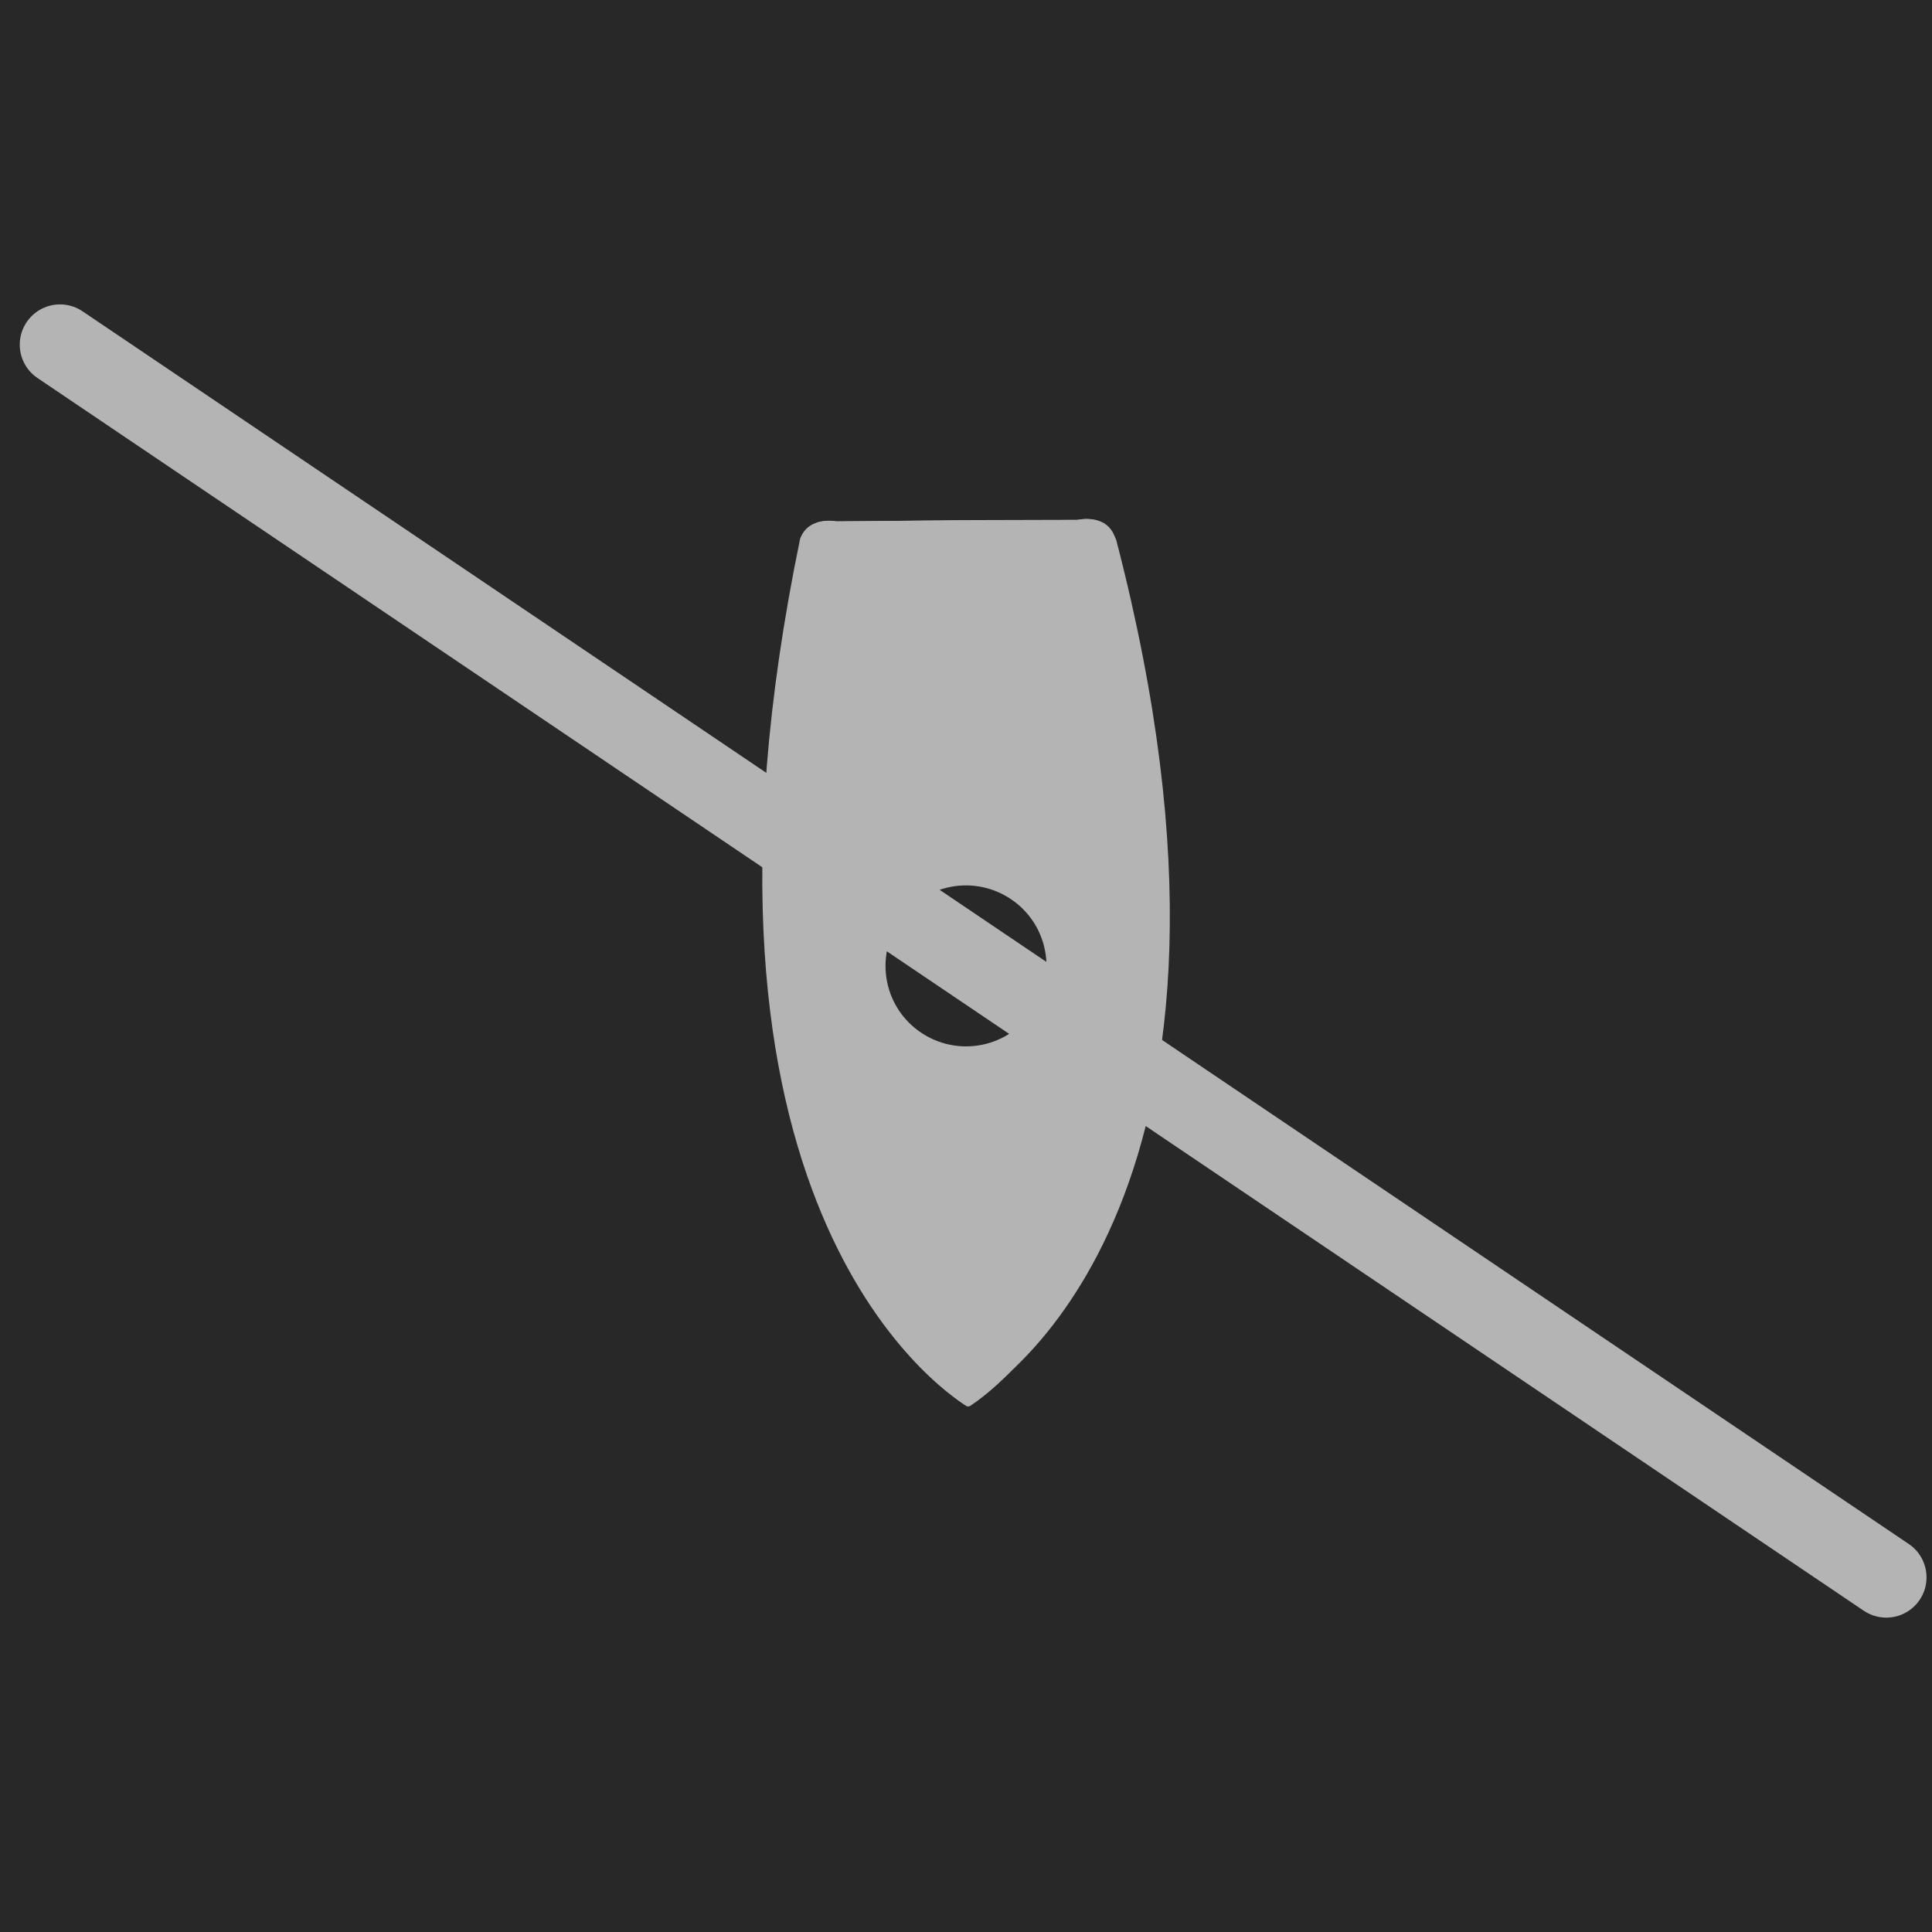
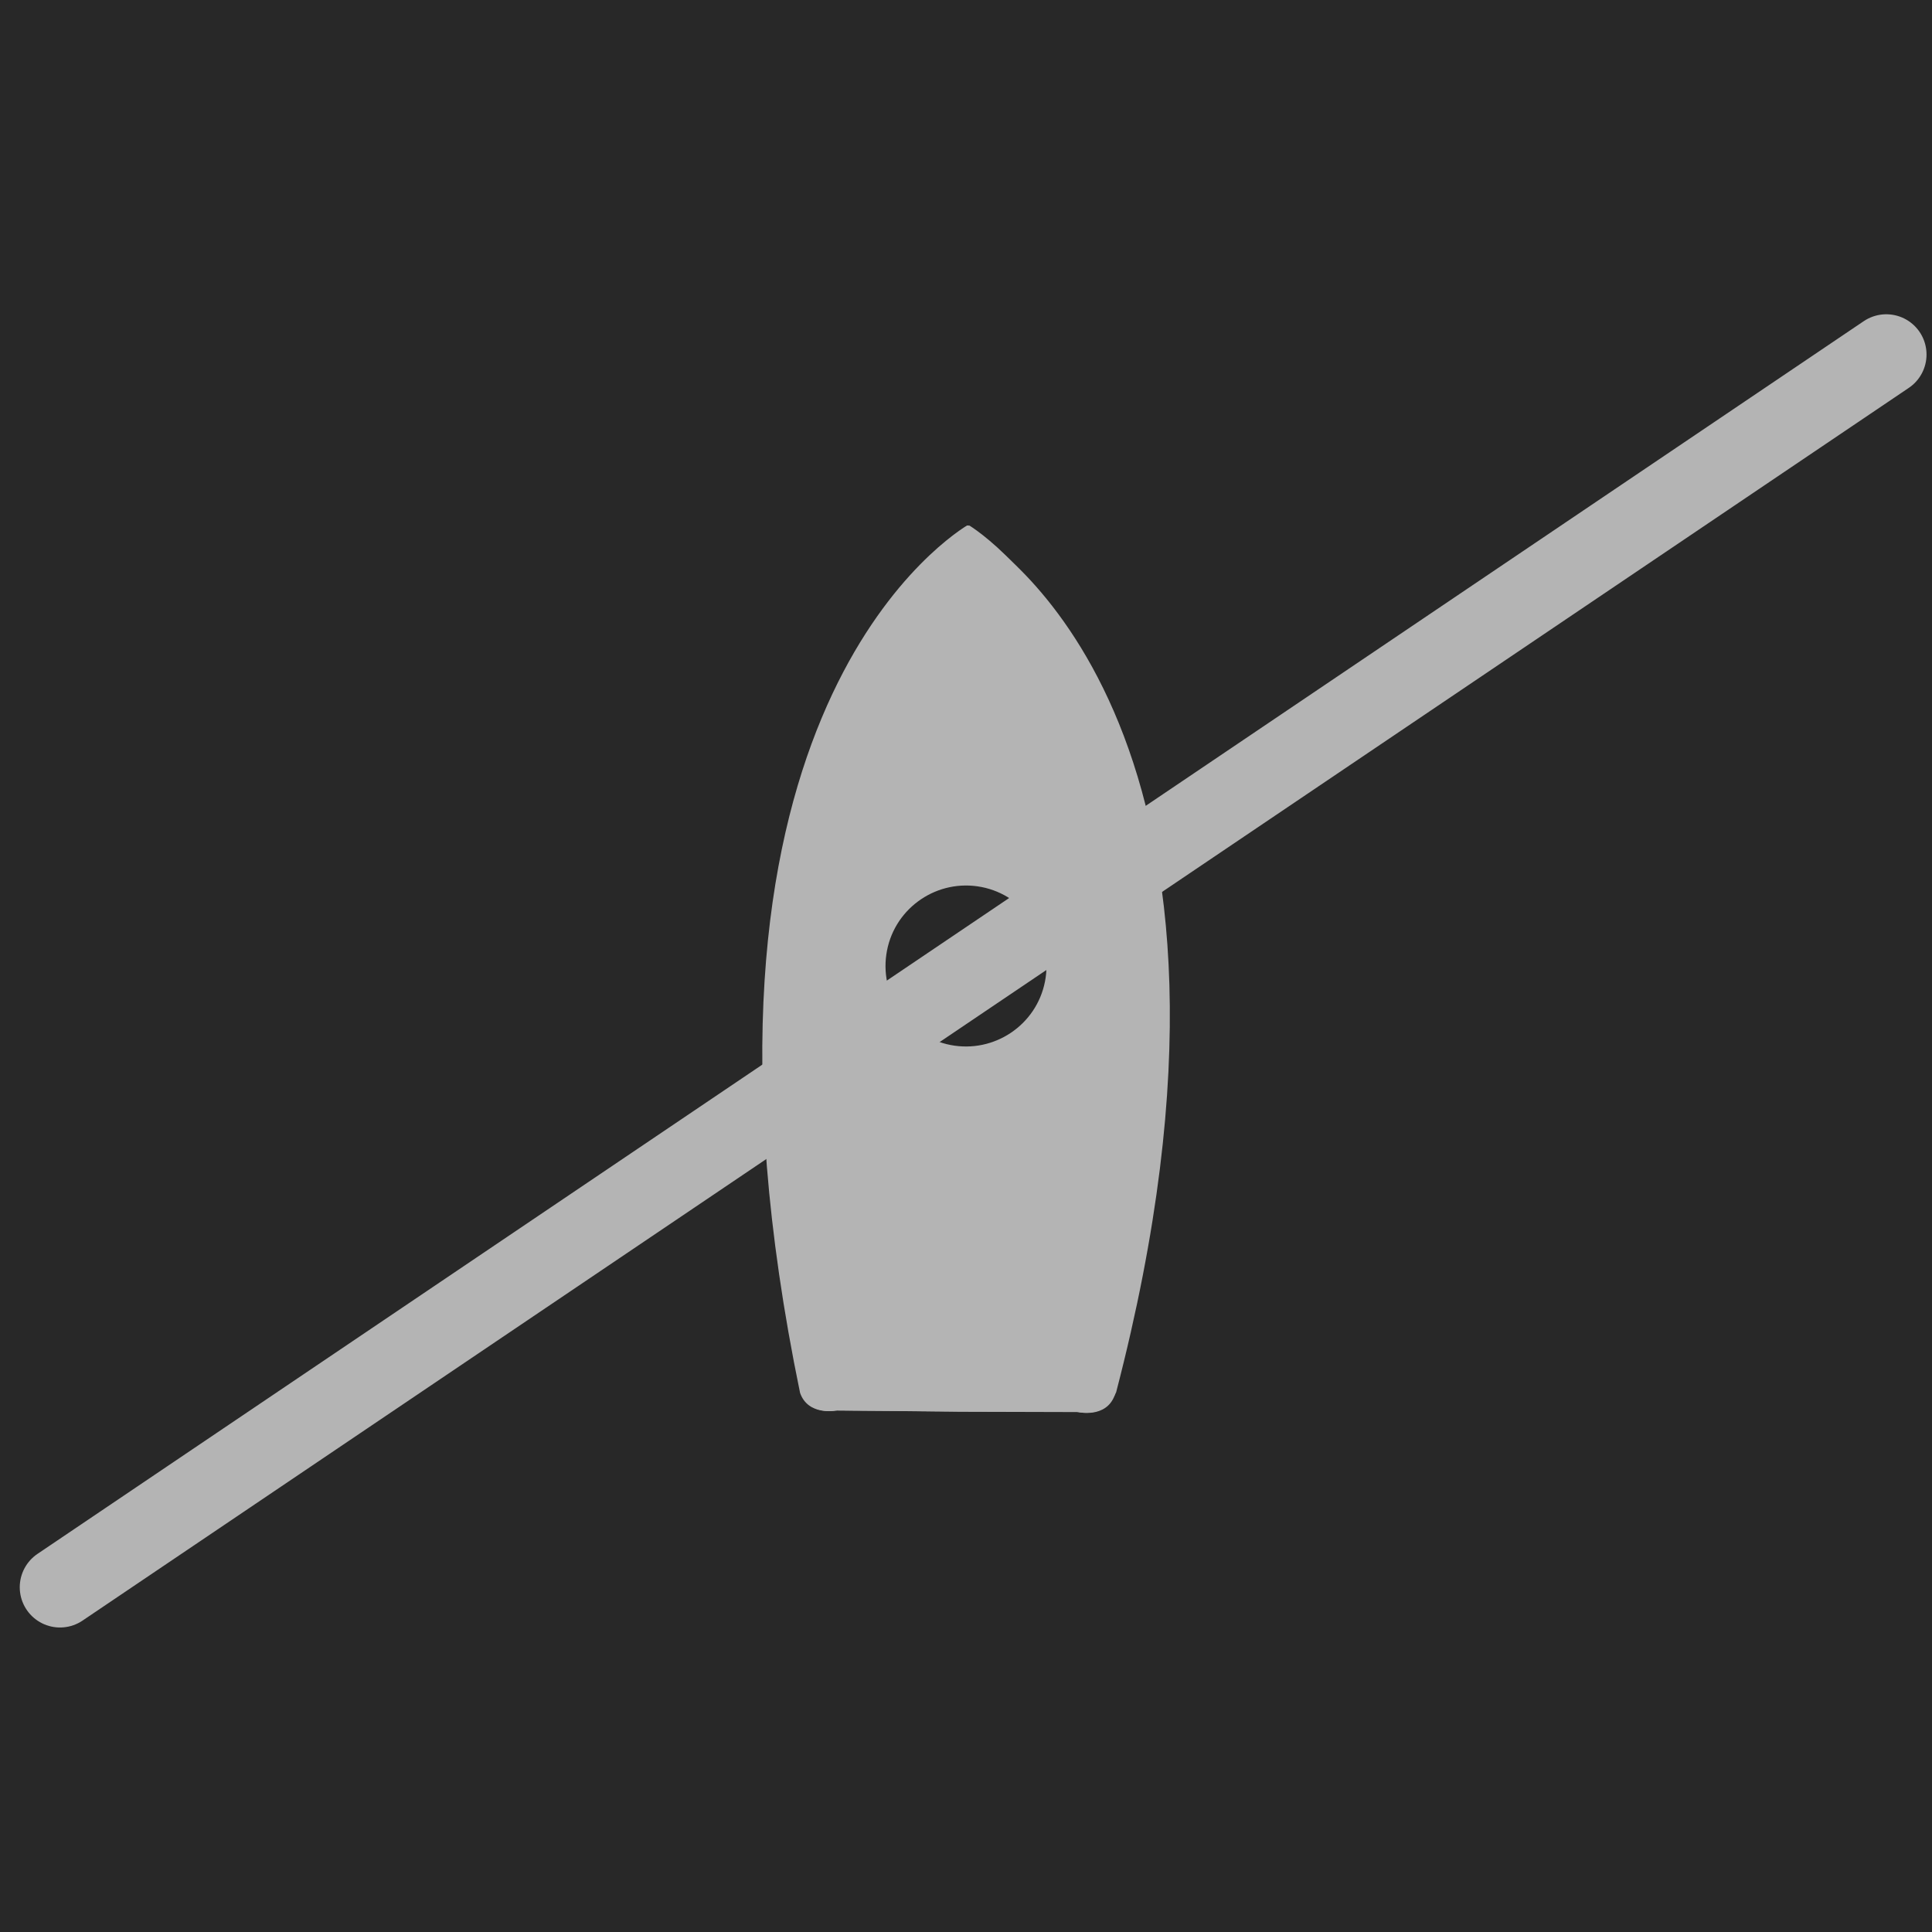
- <svg xmlns="http://www.w3.org/2000/svg" stroke-width="0.501" stroke-linejoin="bevel" fill-rule="evenodd" version="1.1" overflow="visible" width="18pt" height="18pt" viewBox="0 0 18 18">
-   <defs>
+ <svg xmlns="http://www.w3.org/2000/svg" stroke-width="0.501" stroke-linejoin="bevel" fill-rule="evenodd" version="1.1" overflow="visible" width="18pt" height="18pt" viewBox="0 0 18 18" id="svg7493">
+   <defs id="defs7463">
    <marker id="DefaultArrow2" markerUnits="strokeWidth" viewBox="0 0 1 1" markerWidth="1" markerHeight="1" overflow="visible" orient="auto">
-       <g transform="scale(0.009259259)">
-         <path d="M -9 54 L -9 -54 L 117 0 z" />
+       <g transform="scale(0.009259259)" id="g7388">
+         <path d="M -9 54 L -9 -54 L 117 0 z" id="path7386" />
      </g>
    </marker>
    <marker id="DefaultArrow3" markerUnits="strokeWidth" viewBox="0 0 1 1" markerWidth="1" markerHeight="1" overflow="visible" orient="auto">
-       <g transform="scale(0.009259259)">
-         <path d="M -27 54 L -9 0 L -27 -54 L 135 0 z" />
+       <g transform="scale(0.009259259)" id="g7393">
+         <path d="M -27 54 L -9 0 L -27 -54 L 135 0 z" id="path7391" />
      </g>
    </marker>
    <marker id="DefaultArrow4" markerUnits="strokeWidth" viewBox="0 0 1 1" markerWidth="1" markerHeight="1" overflow="visible" orient="auto">
-       <g transform="scale(0.009259259)">
-         <path d="M -9,0 L -9,-45 C -9,-51.708 2.808,-56.580 9,-54 L 117,-9 C 120.916,-7.369 126.000,-4.242 126,0 C 126,4.242 120.916,7.369 117,9 L 9,54 C 2.808,56.580 -9,51.708 -9,45 z" />
+       <g transform="scale(0.009259259)" id="g7398">
+         <path d="M -9,0 L -9,-45 C -9,-51.708 2.808,-56.580 9,-54 L 117,-9 C 120.916,-7.369 126.000,-4.242 126,0 C 126,4.242 120.916,7.369 117,9 L 9,54 C 2.808,56.580 -9,51.708 -9,45 z" id="path7396" />
      </g>
    </marker>
    <marker id="DefaultArrow5" markerUnits="strokeWidth" viewBox="0 0 1 1" markerWidth="1" markerHeight="1" overflow="visible" orient="auto">
-       <g transform="scale(0.009259259)">
-         <path d="M -54, 0 C -54,29.807 -29.807,54 0,54 C 29.807,54 54,29.807 54,0 C 54,-29.807 29.807,-54 0,-54 C -29.807,-54 -54,-29.807 -54,0 z" />
+       <g transform="scale(0.009259259)" id="g7403">
+         <path d="M -54, 0 C -54,29.807 -29.807,54 0,54 C 29.807,54 54,29.807 54,0 C 54,-29.807 29.807,-54 0,-54 C -29.807,-54 -54,-29.807 -54,0 z" id="path7401" />
      </g>
    </marker>
    <marker id="DefaultArrow6" markerUnits="strokeWidth" viewBox="0 0 1 1" markerWidth="1" markerHeight="1" overflow="visible" orient="auto">
-       <g transform="scale(0.009259259)">
-         <path d="M -63,0 L 0,63 L 63,0 L 0,-63 z" />
+       <g transform="scale(0.009259259)" id="g7408">
+         <path d="M -63,0 L 0,63 L 63,0 L 0,-63 z" id="path7406" />
      </g>
    </marker>
    <marker id="DefaultArrow7" markerUnits="strokeWidth" viewBox="0 0 1 1" markerWidth="1" markerHeight="1" overflow="visible" orient="auto">
-       <g transform="scale(0.009259259)">
-         <path d="M 18,-54 L 108,-54 L 63,0 L 108,54 L 18, 54 L -36,0 z" />
+       <g transform="scale(0.009259259)" id="g7413">
+         <path d="M 18,-54 L 108,-54 L 63,0 L 108,54 L 18, 54 L -36,0 z" id="path7411" />
      </g>
    </marker>
    <marker id="DefaultArrow8" markerUnits="strokeWidth" viewBox="0 0 1 1" markerWidth="1" markerHeight="1" overflow="visible" orient="auto">
-       <g transform="scale(0.009259259)">
-         <path d="M -36,0 L 18,-54 L 54,-54 L 18,-18 L 27,-18 L 63,-54 L 99,-54 L 63,-18 L 72,-18 L 108,-54 L 144,-54 L 90,0 L 144,54 L 108,54 L 72,18 L 63,18 L 99,54 L 63,54 L 27,18 L 18,18 L 54,54 L 18,54 z" />
+       <g transform="scale(0.009259259)" id="g7418">
+         <path d="M -36,0 L 18,-54 L 54,-54 L 18,-18 L 27,-18 L 63,-54 L 99,-54 L 63,-18 L 72,-18 L 108,-54 L 144,-54 L 90,0 L 144,54 L 108,54 L 72,18 L 63,18 L 99,54 L 63,54 L 27,18 L 18,18 L 54,54 L 18,54 z" id="path7416" />
      </g>
    </marker>
    <marker id="DefaultArrow9" markerUnits="strokeWidth" viewBox="0 0 1 1" markerWidth="1" markerHeight="1" overflow="visible" orient="auto">
-       <g transform="scale(0.009259259)">
-         <path d="M 0,45 L -45,0 L 0, -45 L 45, 0 z M 0, 63 L-63, 0 L 0, -63 L 63, 0 z" />
+       <g transform="scale(0.009259259)" id="g7423">
+         <path d="M 0,45 L -45,0 L 0, -45 L 45, 0 z M 0, 63 L-63, 0 L 0, -63 L 63, 0 z" id="path7421" />
      </g>
    </marker>
    <filter id="StainedFilter">
-       <feBlend mode="multiply" in2="BackgroundImage" in="SourceGraphic" result="blend" />
-       <feComposite in="blend" in2="SourceAlpha" operator="in" result="comp" />
+       <feBlend mode="multiply" in2="BackgroundImage" in="SourceGraphic" result="blend" id="feBlend7426" />
+       <feComposite in="blend" in2="SourceAlpha" operator="in" result="comp" id="feComposite7428" />
    </filter>
    <filter id="BleachFilter">
-       <feBlend mode="screen" in2="BackgroundImage" in="SourceGraphic" result="blend" />
-       <feComposite in="blend" in2="SourceAlpha" operator="in" result="comp" />
+       <feBlend mode="screen" in2="BackgroundImage" in="SourceGraphic" result="blend" id="feBlend7431" />
+       <feComposite in="blend" in2="SourceAlpha" operator="in" result="comp" id="feComposite7433" />
    </filter>
    <filter id="InvertTransparencyBitmapFilter">
-       <feComponentTransfer>
-         <feFuncR type="gamma" amplitude="1.055" exponent=".417" offset="-0.055" />
-         <feFuncG type="gamma" amplitude="1.055" exponent=".417" offset="-0.055" />
-         <feFuncB type="gamma" amplitude="1.055" exponent=".417" offset="-0.055" />
+       <feComponentTransfer id="feComponentTransfer7442">
+         <feFuncR type="gamma" amplitude="1.055" exponent=".417" offset="-0.055" id="feFuncR7436" />
+         <feFuncG type="gamma" amplitude="1.055" exponent=".417" offset="-0.055" id="feFuncG7438" />
+         <feFuncB type="gamma" amplitude="1.055" exponent=".417" offset="-0.055" id="feFuncB7440" />
      </feComponentTransfer>
-       <feComponentTransfer>
-         <feFuncR type="linear" slope="-1" intercept="1" />
-         <feFuncG type="linear" slope="-1" intercept="1" />
-         <feFuncB type="linear" slope="-1" intercept="1" />
-         <feFuncA type="linear" slope="1" intercept="0" />
+       <feComponentTransfer id="feComponentTransfer7452">
+         <feFuncR type="linear" slope="-1" intercept="1" id="feFuncR7444" />
+         <feFuncG type="linear" slope="-1" intercept="1" id="feFuncG7446" />
+         <feFuncB type="linear" slope="-1" intercept="1" id="feFuncB7448" />
+         <feFuncA type="linear" slope="1" intercept="0" id="feFuncA7450" />
      </feComponentTransfer>
-       <feComponentTransfer>
-         <feFuncR type="gamma" amplitude="1" exponent="2.4" offset="0" />
-         <feFuncG type="gamma" amplitude="1" exponent="2.4" offset="0" />
-         <feFuncB type="gamma" amplitude="1" exponent="2.4" offset="0" />
+       <feComponentTransfer id="feComponentTransfer7460">
+         <feFuncR type="gamma" amplitude="1" exponent="2.4" offset="0" id="feFuncR7454" />
+         <feFuncG type="gamma" amplitude="1" exponent="2.4" offset="0" id="feFuncG7456" />
+         <feFuncB type="gamma" amplitude="1" exponent="2.4" offset="0" id="feFuncB7458" />
      </feComponentTransfer>
    </filter>
  </defs>
-   <g id="Document" fill="none" stroke="black" font-family="Times New Roman" font-size="16" transform="scale(1 -1)">
-     <g id="Spread" transform="translate(0 -18)">
+   <g id="Document" font-size="16" transform="translate(0,17.999)" style="font-size:16px;font-family:'Times New Roman';fill:none;stroke:#000000">
+     <g id="Spread" transform="translate(0,-18)">
      <g id="Layer 1">
        <g id="Group">
-           <path d="M 18.001,18.001 L 18.001,0 L 0,0 L 0,18.001 L 18.001,18.001 Z" stroke="none" fill="#282828" stroke-width="0.75" stroke-linejoin="miter" marker-start="none" marker-end="none" stroke-miterlimit="79.84" />
+           <path d="M 18.001,18.001 V 0 H 0 v 18.001 z" stroke-miterlimit="79.84" id="path7465" style="fill:#282828;stroke:none;stroke-width:0.75;stroke-linejoin:miter;stroke-miterlimit:79.84;marker-start:none;marker-end:none" />
          <g id="Group_1">
            <g id="Group_2">
-               <path d="M 7.784,13.143 L 8.936,13.151 L 10.032,13.155 C 10.032,13.155 10.29,13.218 10.371,13.001 C 11.533,8 10.073,5.882 9.354,5.177 C 9.191,5.015 9.067,4.926 9.021,4.897 L 9.009,4.897 C 8.746,5.061 6.182,6.818 7.454,12.978 C 7.529,13.193 7.784,13.143 7.784,13.143 Z M 8.232,8.947 L 8.238,8.922 C 8.313,8.585 8.685,8.358 9.088,8.405 C 9.296,8.43 9.472,8.53 9.589,8.66 C 9.705,8.79 9.759,8.954 9.731,9.129 C 9.672,9.476 9.29,9.72 8.873,9.671 C 8.458,9.621 8.172,9.295 8.232,8.947 Z" stroke-linejoin="miter" stroke-width="0" stroke-opacity="0" stroke="none" fill="#b4b4b4" marker-start="none" marker-end="none" stroke-miterlimit="79.84" />
-               <path d="M 7.618,13.261 C 7.682,13.275 7.74,13.273 7.775,13.269 L 7.795,13.267 L 8.934,13.275 L 10.017,13.279 L 10.034,13.283 C 10.072,13.287 10.13,13.29 10.196,13.28 C 10.31,13.263 10.443,13.199 10.506,13.029 C 11.675,7.996 10.212,5.833 9.458,5.095 C 9.287,4.926 9.157,4.833 9.102,4.798 L 9.065,4.773 L 8.965,4.773 L 8.931,4.796 C 8.778,4.89 8.051,5.39 7.524,6.647 C 7.001,7.901 6.678,9.903 7.323,13.012 C 7.376,13.172 7.505,13.24 7.618,13.261 Z M 7.595,12.962 L 7.589,12.947 L 7.535,12.672 C 6.978,9.772 7.295,7.898 7.786,6.731 C 8.21,5.715 8.766,5.23 8.997,5.061 L 9.012,5.05 C 9.07,5.093 9.151,5.162 9.253,5.26 C 9.924,5.92 11.344,7.943 10.287,12.746 L 10.237,12.967 L 10.229,12.982 C 10.209,13.023 10.177,13.035 10.147,13.038 C 10.115,13.044 10.081,13.04 10.07,13.038 L 10.05,13.033 L 8.937,13.029 L 7.769,13.02 L 7.752,13.023 C 7.74,13.025 7.708,13.028 7.677,13.021 C 7.648,13.016 7.616,13.004 7.595,12.962 Z M 8.855,9.793 C 9.34,9.85 9.798,9.567 9.867,9.147 C 9.904,8.939 9.837,8.739 9.696,8.583 C 9.56,8.431 9.354,8.313 9.107,8.285 C 8.638,8.229 8.192,8.495 8.102,8.896 L 8.094,8.93 C 8.022,9.35 8.367,9.735 8.855,9.793 Z M 8.363,9.018 L 8.367,8.969 L 8.374,8.945 C 8.433,8.679 8.734,8.488 9.07,8.529 C 9.24,8.548 9.383,8.629 9.479,8.737 C 9.574,8.84 9.617,8.973 9.594,9.11 C 9.546,9.387 9.238,9.59 8.891,9.549 C 8.569,9.511 8.351,9.274 8.363,9.018 Z" stroke="none" stroke-linejoin="miter" stroke-width="0" stroke-opacity="0" fill="#b4b4b4" marker-start="none" marker-end="none" stroke-miterlimit="79.84" fill-opacity="0" />
-               <path d="M 8.943,13.099 L 10.023,13.126 C 10.023,13.126 10.309,13.185 10.399,12.972 C 11.979,6.899 9.337,5.105 9.049,4.94 L 8.943,13.099 Z" stroke-linejoin="miter" stroke-width="0" stroke-opacity="0" stroke="none" fill="#b4b4b4" marker-start="none" marker-end="none" stroke-miterlimit="79.84" />
-               <path d="M 8.803,13.218 L 10.009,13.248 C 10.044,13.254 10.118,13.263 10.199,13.25 C 10.315,13.234 10.461,13.176 10.53,13.012 L 10.533,13.001 C 11.329,9.947 11.064,7.955 10.553,6.7 C 10.044,5.443 9.29,4.933 9.123,4.836 L 8.913,4.715 L 8.803,13.218 Z M 9.082,12.979 L 9.185,5.192 L 9.198,5.204 C 9.478,5.435 9.942,5.92 10.293,6.782 C 10.767,7.947 11.032,9.806 10.333,12.666 L 10.266,12.936 L 10.26,12.948 C 10.235,12.987 10.199,13.002 10.156,13.008 C 10.101,13.015 10.049,13.005 10.057,13.005 L 10.043,13.002 L 9.082,12.979 Z" stroke="none" stroke-linejoin="miter" stroke-width="0" stroke-opacity="0" fill="#b4b4b4" marker-start="none" marker-end="none" stroke-miterlimit="79.84" fill-opacity="0" />
-               <path d="M 7.801,13.141 L 8.948,13.154 L 10.047,13.157 C 10.047,13.157 10.304,13.218 10.385,13.002 C 11.816,6.849 9.279,5.055 9.033,4.898 L 9.023,4.898 C 8.76,5.061 6.196,6.822 7.468,12.981 C 7.544,13.198 7.801,13.141 7.801,13.141 Z" fill-rule="evenodd" stroke-linejoin="miter" stroke-width="0" stroke-opacity="0" stroke="none" fill="#b4b4b4" marker-start="none" marker-end="none" stroke-miterlimit="79.84" />
-               <path d="M 7.644,13.233 C 7.714,13.245 7.778,13.24 7.809,13.234 L 8.948,13.248 L 10.037,13.25 C 10.067,13.256 10.131,13.264 10.205,13.252 C 10.309,13.237 10.429,13.177 10.486,13.024 C 11.205,9.933 10.932,7.928 10.437,6.671 C 9.942,5.415 9.232,4.91 9.094,4.823 L 9.067,4.806 L 8.992,4.804 L 8.963,4.822 C 8.816,4.913 8.096,5.408 7.573,6.658 C 7.05,7.908 6.727,9.906 7.367,13.008 C 7.421,13.154 7.538,13.215 7.644,13.233 Z M 7.579,12.978 L 7.569,12.958 L 7.515,12.681 C 6.457,7.163 8.557,5.344 9.015,5.02 L 9.026,5.011 L 9.038,5.019 C 9.247,5.172 9.82,5.668 10.238,6.732 C 10.703,7.912 10.977,9.797 10.345,12.7 L 10.283,12.978 L 10.273,12.997 C 10.247,13.048 10.205,13.065 10.168,13.07 C 10.118,13.077 10.07,13.066 10.075,13.067 L 10.063,13.065 L 8.948,13.062 L 7.789,13.048 L 7.775,13.051 C 7.781,13.05 7.734,13.059 7.683,13.051 C 7.645,13.044 7.605,13.029 7.579,12.978 Z" stroke="none" fill-rule="evenodd" stroke-linejoin="miter" stroke-width="0" stroke-opacity="0" fill="#b4b4b4" marker-start="none" marker-end="none" stroke-miterlimit="79.84" fill-opacity="0" />
-               <path d="M 8.867,9.666 C 9.279,9.72 9.664,9.484 9.731,9.141 C 9.8,8.798 9.522,8.473 9.113,8.412 C 8.702,8.352 8.309,8.58 8.233,8.922 L 8.229,8.949 C 8.17,9.295 8.455,9.614 8.867,9.666 Z" fill-rule="evenodd" stroke-linejoin="round" stroke-linecap="round" stroke-width="0" stroke-opacity="0" stroke="none" fill="#b4b4b4" marker-start="none" marker-end="none" stroke-miterlimit="79.84" />
-               <path d="M 8.853,9.743 C 9.31,9.802 9.742,9.543 9.817,9.155 C 9.895,8.766 9.58,8.402 9.126,8.336 C 8.674,8.271 8.235,8.519 8.149,8.907 L 8.146,8.923 L 8.143,8.939 C 8.076,9.33 8.4,9.685 8.853,9.743 Z M 8.314,8.958 L 8.319,8.938 C 8.386,8.64 8.729,8.435 9.097,8.489 C 9.466,8.542 9.704,8.831 9.646,9.128 C 9.589,9.427 9.249,9.639 8.881,9.59 C 8.511,9.543 8.265,9.259 8.314,8.958 Z" stroke="none" fill-rule="evenodd" stroke-linejoin="round" stroke-linecap="round" stroke-width="0" stroke-opacity="0" fill="#b4b4b4" marker-start="none" marker-end="none" stroke-miterlimit="79.84" fill-opacity="0" />
+               <path d="m 7.784,13.143 1.152,0.008 1.096,0.004 c 0,0 0.258,0.063 0.339,-0.154 C 11.533,8 10.073,5.882 9.354,5.177 9.191,5.015 9.067,4.926 9.021,4.897 H 9.009 c -0.263,0.164 -2.827,1.921 -1.555,8.081 0.075,0.215 0.33,0.165 0.33,0.165 z M 8.232,8.947 8.238,8.922 C 8.313,8.585 8.685,8.358 9.088,8.405 9.296,8.43 9.472,8.53 9.589,8.66 9.705,8.79 9.759,8.954 9.731,9.129 9.672,9.476 9.29,9.72 8.873,9.671 8.458,9.621 8.172,9.295 8.232,8.947 Z" stroke-miterlimit="79.84" id="path7467" style="fill:#b4b4b4;stroke:none;stroke-width:0;stroke-linejoin:miter;stroke-miterlimit:79.84;stroke-opacity:0;marker-start:none;marker-end:none" />
+               <path d="m 7.618,13.261 c 0.064,0.014 0.122,0.012 0.157,0.008 l 0.02,-0.002 1.139,0.008 1.083,0.004 0.017,0.004 c 0.038,0.004 0.096,0.007 0.162,-0.003 0.114,-0.017 0.247,-0.081 0.31,-0.251 C 11.675,7.996 10.212,5.833 9.458,5.095 9.287,4.926 9.157,4.833 9.102,4.798 L 9.065,4.773 h -0.1 L 8.931,4.796 C 8.778,4.89 8.051,5.39 7.524,6.647 7.001,7.901 6.678,9.903 7.323,13.012 c 0.053,0.16 0.182,0.228 0.295,0.249 z M 7.595,12.962 7.589,12.947 7.535,12.672 C 6.978,9.772 7.295,7.898 7.786,6.731 8.21,5.715 8.766,5.23 8.997,5.061 L 9.012,5.05 c 0.058,0.043 0.139,0.112 0.241,0.21 0.671,0.66 2.091,2.683 1.034,7.486 l -0.05,0.221 -0.008,0.015 c -0.02,0.041 -0.052,0.053 -0.082,0.056 -0.032,0.006 -0.066,0.002 -0.077,0 L 10.05,13.033 8.937,13.029 7.769,13.02 7.752,13.023 C 7.74,13.025 7.708,13.028 7.677,13.021 7.648,13.016 7.616,13.004 7.595,12.962 Z M 8.855,9.793 C 9.34,9.85 9.798,9.567 9.867,9.147 9.904,8.939 9.837,8.739 9.696,8.583 9.56,8.431 9.354,8.313 9.107,8.285 8.638,8.229 8.192,8.495 8.102,8.896 L 8.094,8.93 C 8.022,9.35 8.367,9.735 8.855,9.793 Z M 8.363,9.018 8.367,8.969 8.374,8.945 C 8.433,8.679 8.734,8.488 9.07,8.529 9.24,8.548 9.383,8.629 9.479,8.737 9.574,8.84 9.617,8.973 9.594,9.11 9.546,9.387 9.238,9.59 8.891,9.549 8.569,9.511 8.351,9.274 8.363,9.018 Z" stroke-miterlimit="79.84" id="path7469" style="fill:#b4b4b4;fill-opacity:0;stroke:none;stroke-width:0;stroke-linejoin:miter;stroke-miterlimit:79.84;stroke-opacity:0;marker-start:none;marker-end:none" />
+               <path d="m 8.943,13.099 1.08,0.027 c 0,0 0.286,0.059 0.376,-0.154 C 11.979,6.899 9.337,5.105 9.049,4.94 Z" stroke-miterlimit="79.84" id="path7471" style="fill:#b4b4b4;stroke:none;stroke-width:0;stroke-linejoin:miter;stroke-miterlimit:79.84;stroke-opacity:0;marker-start:none;marker-end:none" />
+               <path d="m 8.803,13.218 1.206,0.03 c 0.035,0.006 0.109,0.015 0.19,0.002 0.116,-0.016 0.262,-0.074 0.331,-0.238 l 0.003,-0.011 C 11.329,9.947 11.064,7.955 10.553,6.7 10.044,5.443 9.29,4.933 9.123,4.836 L 8.913,4.715 Z M 9.082,12.979 9.185,5.192 9.198,5.204 c 0.28,0.231 0.744,0.716 1.095,1.578 0.474,1.165 0.739,3.024 0.04,5.884 l -0.067,0.27 -0.006,0.012 c -0.025,0.039 -0.061,0.054 -0.104,0.06 -0.055,0.007 -0.107,-0.003 -0.099,-0.003 l -0.014,-0.003 z" stroke-miterlimit="79.84" id="path7473" style="fill:#b4b4b4;fill-opacity:0;stroke:none;stroke-width:0;stroke-linejoin:miter;stroke-miterlimit:79.84;stroke-opacity:0;marker-start:none;marker-end:none" />
+               <path d="m 7.801,13.141 1.147,0.013 1.099,0.003 c 0,0 0.257,0.061 0.338,-0.155 C 11.816,6.849 9.279,5.055 9.033,4.898 H 9.023 C 8.76,5.061 6.196,6.822 7.468,12.981 c 0.076,0.217 0.333,0.16 0.333,0.16 z" stroke-miterlimit="79.84" id="path7475" style="fill:#b4b4b4;fill-rule:evenodd;stroke:none;stroke-width:0;stroke-linejoin:miter;stroke-miterlimit:79.84;stroke-opacity:0;marker-start:none;marker-end:none" />
+               <path d="m 7.644,13.233 c 0.07,0.012 0.134,0.007 0.165,10e-4 l 1.139,0.014 1.089,0.002 c 0.03,0.006 0.094,0.014 0.168,0.002 0.104,-0.015 0.224,-0.075 0.281,-0.228 C 11.205,9.933 10.932,7.928 10.437,6.671 9.942,5.415 9.232,4.91 9.094,4.823 L 9.067,4.806 8.992,4.804 8.963,4.822 C 8.816,4.913 8.096,5.408 7.573,6.658 7.05,7.908 6.727,9.906 7.367,13.008 c 0.054,0.146 0.171,0.207 0.277,0.225 z M 7.579,12.978 7.569,12.958 7.515,12.681 C 6.457,7.163 8.557,5.344 9.015,5.02 L 9.026,5.011 9.038,5.019 c 0.209,0.153 0.782,0.649 1.2,1.713 0.465,1.18 0.739,3.065 0.107,5.968 l -0.062,0.278 -0.01,0.019 c -0.026,0.051 -0.068,0.068 -0.105,0.073 -0.05,0.007 -0.098,-0.004 -0.093,-0.003 L 10.063,13.065 8.948,13.062 7.789,13.048 7.775,13.051 c 0.006,-10e-4 -0.041,0.008 -0.092,0 C 7.645,13.044 7.605,13.029 7.579,12.978 Z" stroke-miterlimit="79.84" id="path7477" style="fill:#b4b4b4;fill-opacity:0;fill-rule:evenodd;stroke:none;stroke-width:0;stroke-linejoin:miter;stroke-miterlimit:79.84;stroke-opacity:0;marker-start:none;marker-end:none" />
+               <path d="M 8.867,9.666 C 9.279,9.72 9.664,9.484 9.731,9.141 9.8,8.798 9.522,8.473 9.113,8.412 8.702,8.352 8.309,8.58 8.233,8.922 L 8.229,8.949 C 8.17,9.295 8.455,9.614 8.867,9.666 Z" stroke-miterlimit="79.84" id="path7479" style="fill:#b4b4b4;fill-rule:evenodd;stroke:none;stroke-width:0;stroke-linecap:round;stroke-linejoin:round;stroke-miterlimit:79.84;stroke-opacity:0;marker-start:none;marker-end:none" />
+               <path d="M 8.853,9.743 C 9.31,9.802 9.742,9.543 9.817,9.155 9.895,8.766 9.58,8.402 9.126,8.336 8.674,8.271 8.235,8.519 8.149,8.907 L 8.146,8.923 8.143,8.939 C 8.076,9.33 8.4,9.685 8.853,9.743 Z M 8.314,8.958 8.319,8.938 C 8.386,8.64 8.729,8.435 9.097,8.489 9.466,8.542 9.704,8.831 9.646,9.128 9.589,9.427 9.249,9.639 8.881,9.59 8.511,9.543 8.265,9.259 8.314,8.958 Z" stroke-miterlimit="79.84" id="path7481" style="fill:#b4b4b4;fill-opacity:0;fill-rule:evenodd;stroke:none;stroke-width:0;stroke-linecap:round;stroke-linejoin:round;stroke-miterlimit:79.84;stroke-opacity:0;marker-start:none;marker-end:none" />
            </g>
-             <path d="M 9.144,8.265 C 8.738,8.186 8.343,8.451 8.264,8.857 C 8.185,9.263 8.45,9.658 8.856,9.737 C 9.262,9.816 9.657,9.551 9.736,9.145 C 9.815,8.739 9.55,8.344 9.144,8.265 Z" fill="#282828" stroke="none" stroke-width="0.443" stroke-linejoin="miter" marker-start="none" marker-end="none" stroke-miterlimit="79.84" />
+             <path d="M 9.144,8.265 C 8.738,8.186 8.343,8.451 8.264,8.857 8.185,9.263 8.45,9.658 8.856,9.737 9.262,9.816 9.657,9.551 9.736,9.145 9.815,8.739 9.55,8.344 9.144,8.265 Z" stroke-miterlimit="79.84" id="path7484" style="fill:#282828;stroke:none;stroke-width:0.443;stroke-linejoin:miter;stroke-miterlimit:79.84;marker-start:none;marker-end:none" />
          </g>
-           <path d="M 0.559,14.789 L 17.574,3.304" fill="none" stroke="#b4b4b4" stroke-linecap="round" stroke-linejoin="round" stroke-width="0.75" stroke-miterlimit="79.84" />
+           <path d="M 0.559,14.789 17.574,3.304" stroke-miterlimit="79.84" id="path7487" style="fill:none;stroke:#b4b4b4;stroke-width:0.75;stroke-linecap:round;stroke-linejoin:round;stroke-miterlimit:79.84" />
        </g>
      </g>
    </g>
  </g>
</svg>
